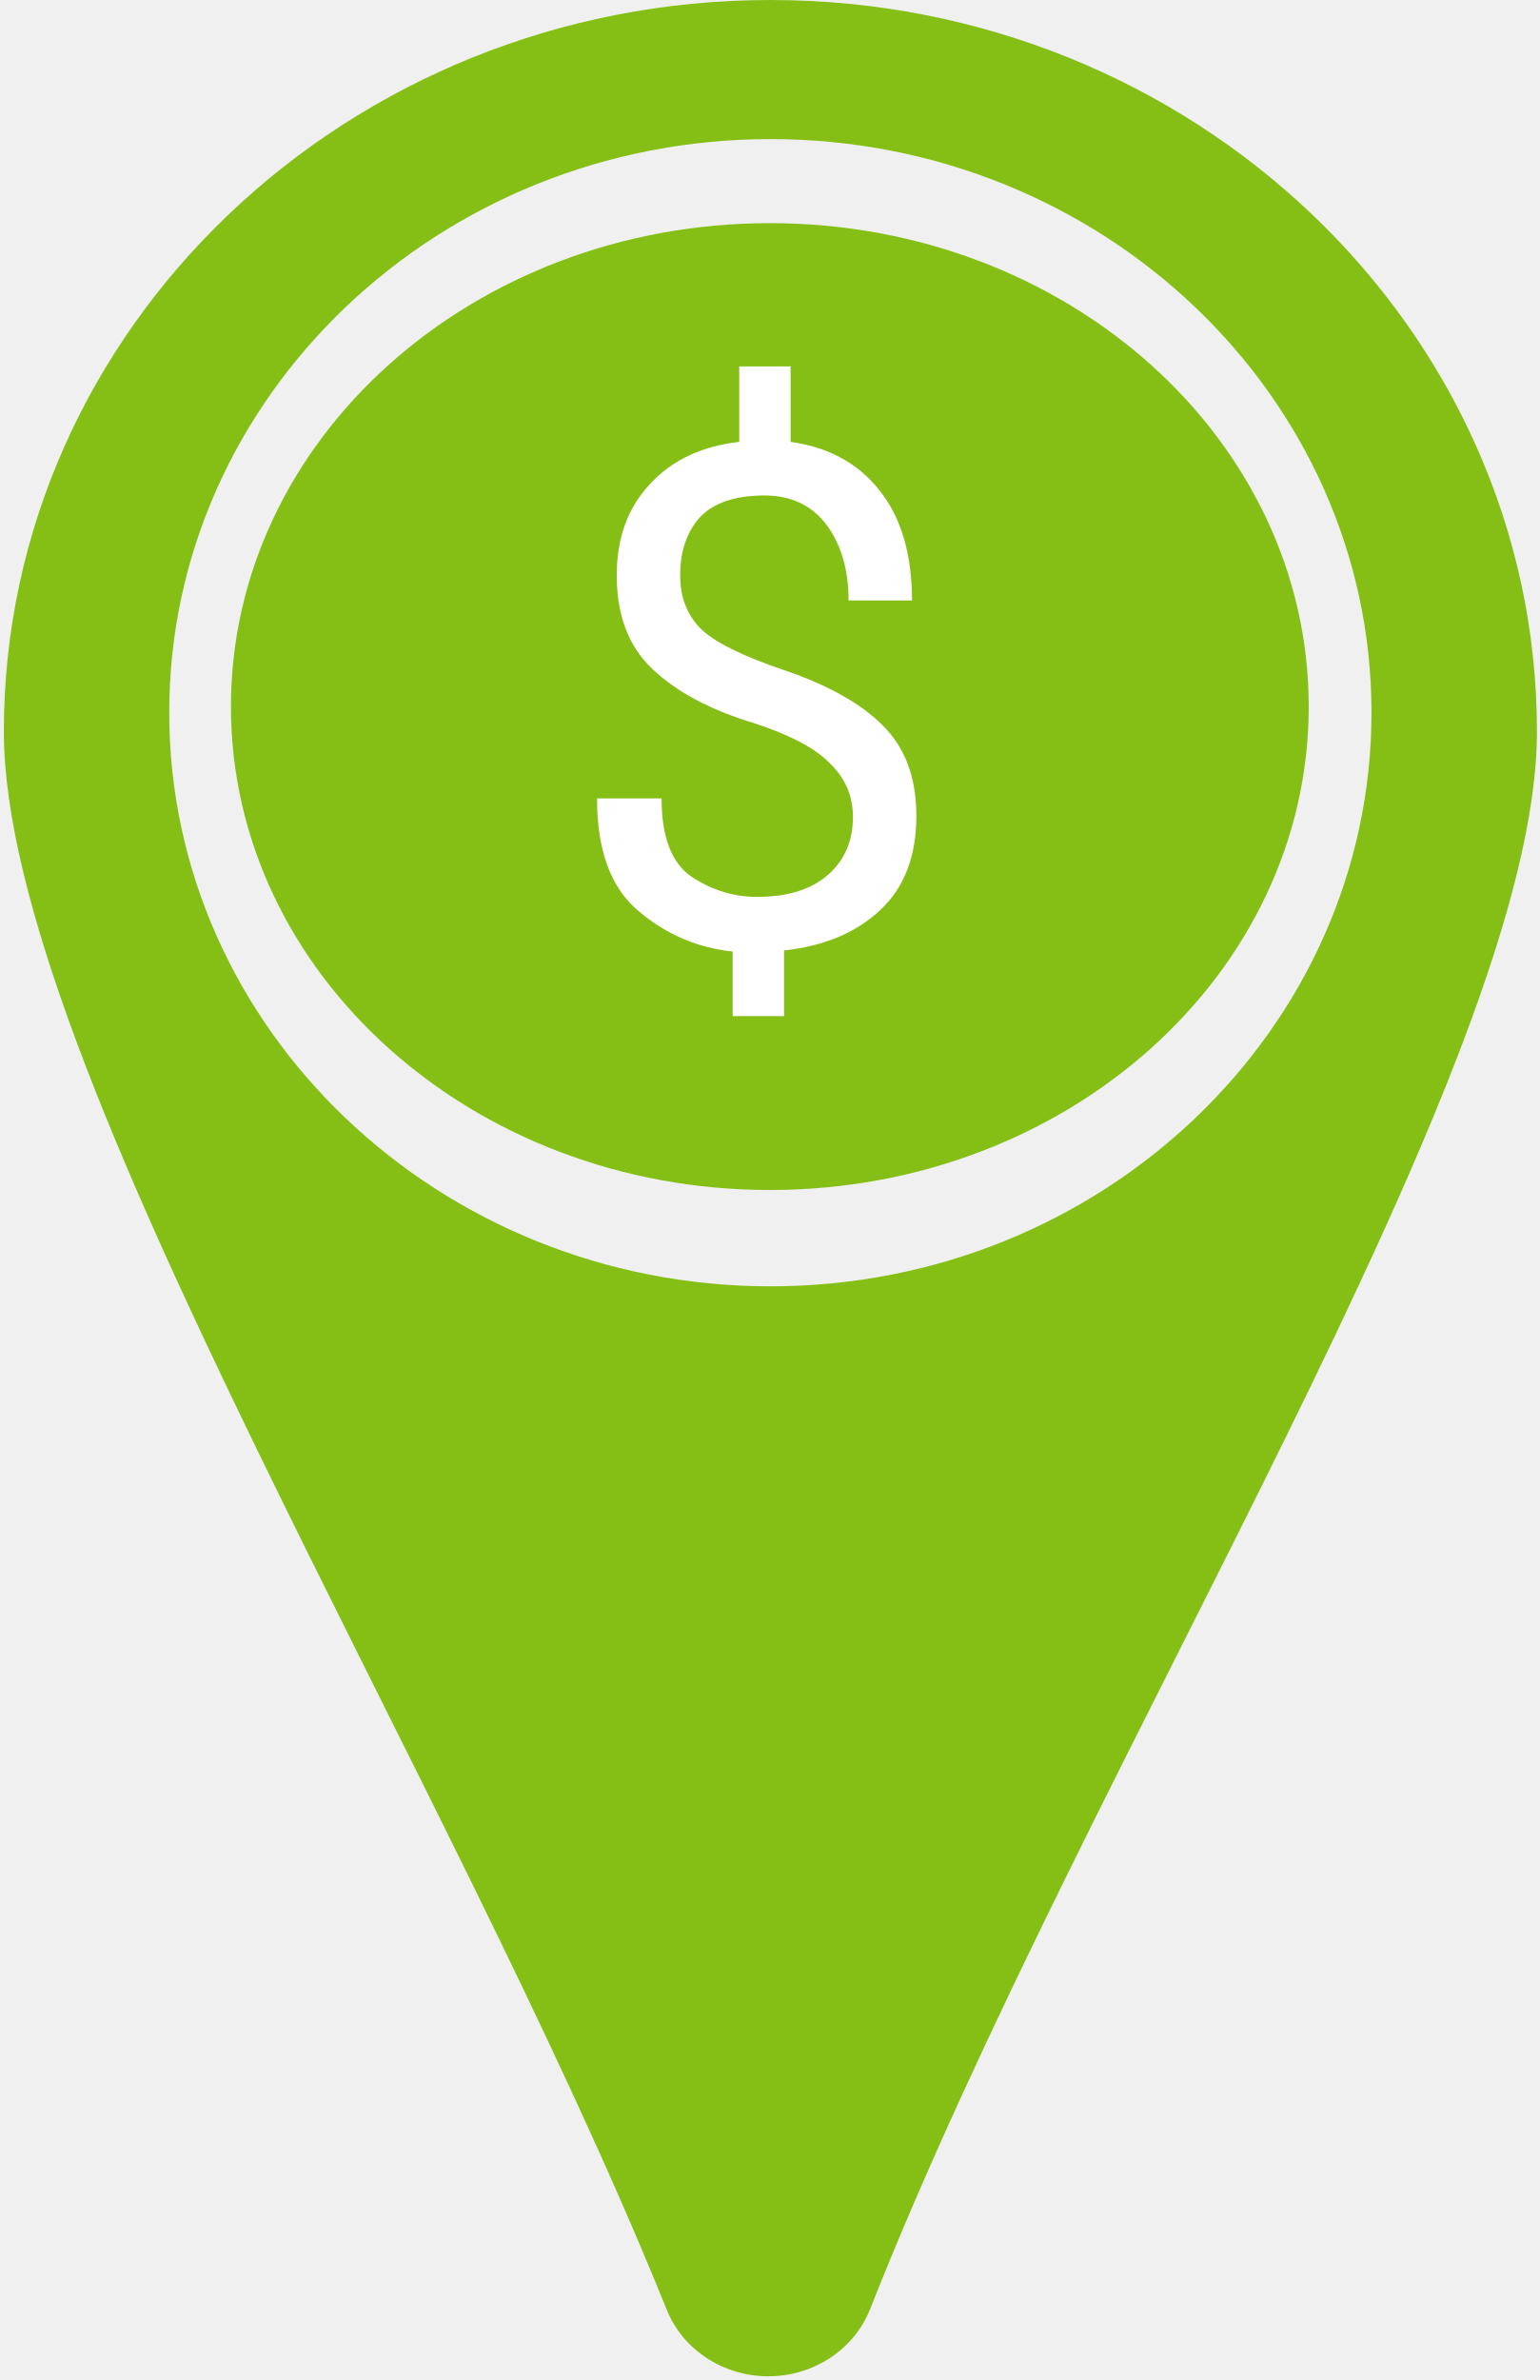
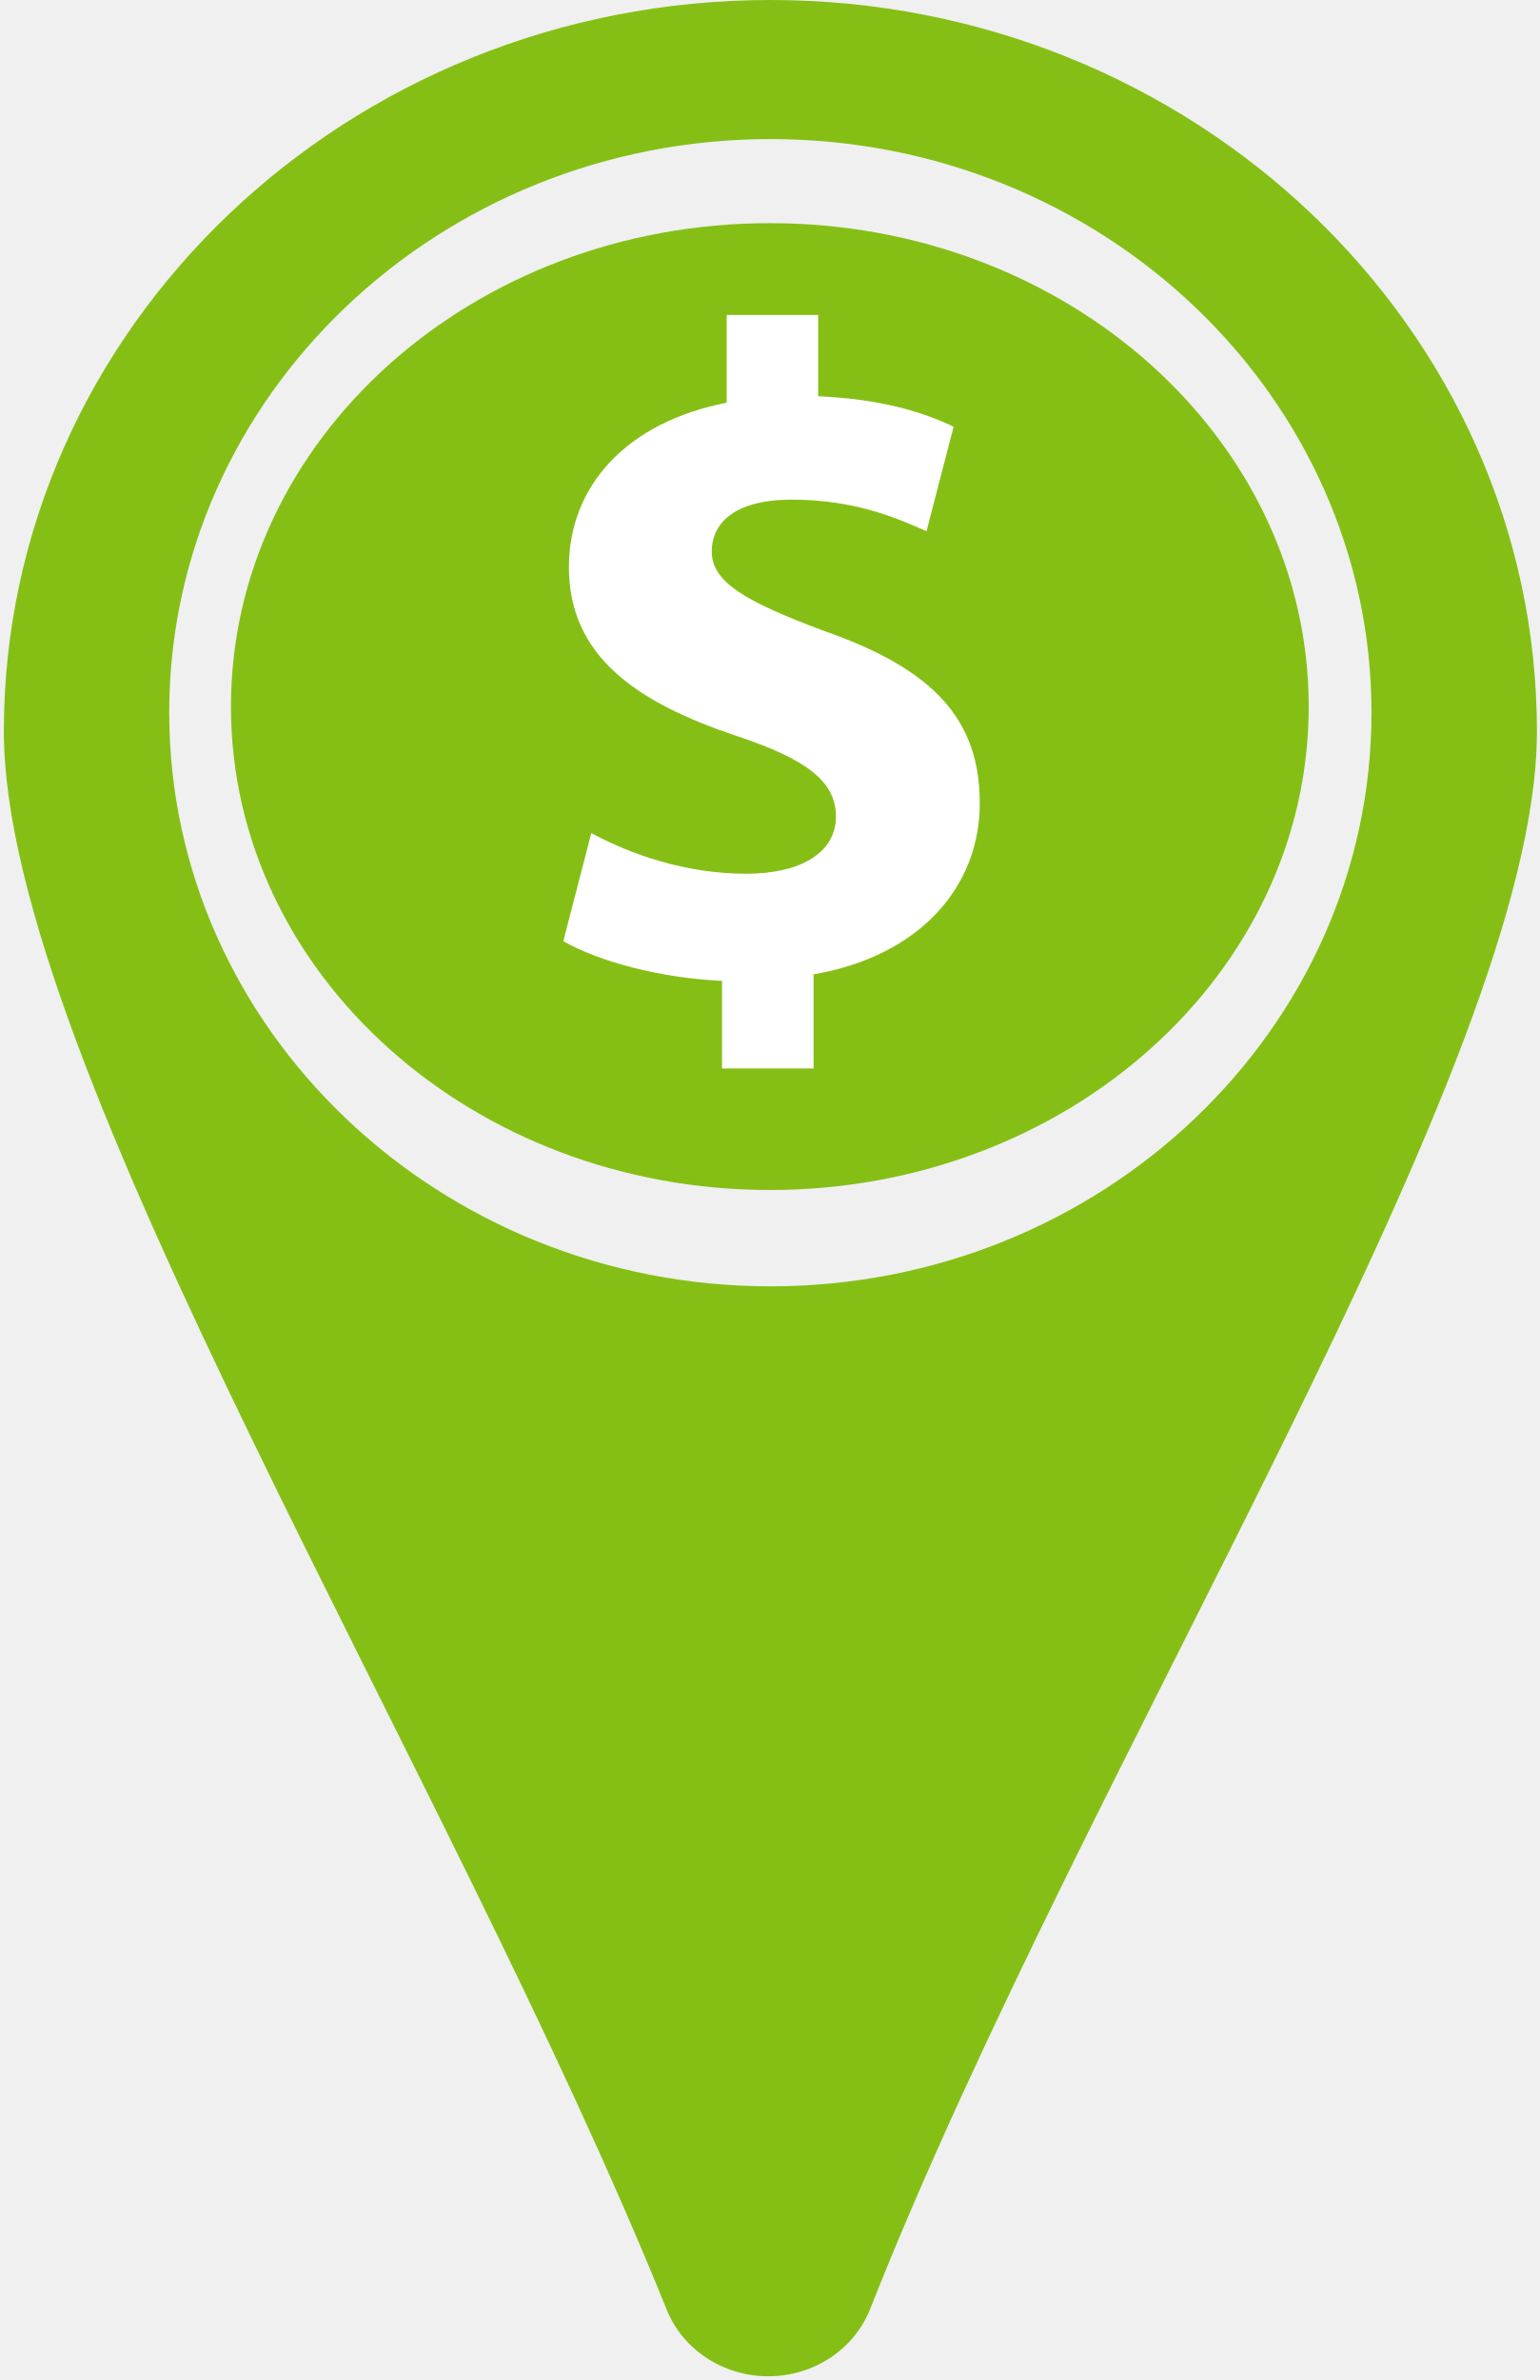
<svg xmlns="http://www.w3.org/2000/svg" width="22px" height="34px" viewBox="0 0 22 34" version="1.1">
  <defs />
  <g id="Money" stroke="none" stroke-width="1" fill="none" fill-rule="evenodd">
    <g id="money">
      <g id="Map-Pin-svg-icon" fill-rule="nonzero" fill="#85BF16">
        <g>
          <path d="M12.433,32.987 C12.205,33.563 11.629,33.944 10.985,33.947 C10.34,33.949 9.76,33.572 9.528,32.999 C6.383,25.209 0.055,15.201 0.055,10.448 C0.055,4.688 4.967,0 11.009,0 C17.047,0 21.961,4.688 21.961,10.448 C21.962,15.215 15.54,25.114 12.433,32.987 Z M11.009,1.987 C6.271,1.987 2.418,5.662 2.418,10.179 C2.418,14.699 6.271,18.376 11.009,18.376 C15.744,18.376 19.597,14.7 19.597,10.179 C19.596,5.662 15.744,1.987 11.009,1.987 Z" id="Shape" />
        </g>
      </g>
      <ellipse id="Oval" fill="#85BF16" cx="11" cy="10.094" rx="7.7" ry="6.906" />
-       <text id="$" font-family="Roboto-Regular, Roboto" font-size="10" font-weight="normal" fill="#FFFFFF">
-         <tspan x="8" y="13.5">$</tspan>
-       </text>
+       <path d="M14,11.479 C14,12.653 13.159,13.655 11.625,13.919 L11.625,15.264 L10.317,15.264 L10.317,14.012 C9.423,13.972 8.556,13.734 8.049,13.445 L8.449,11.901 C9.01,12.205 9.797,12.482 10.664,12.482 C11.425,12.482 11.945,12.191 11.945,11.663 C11.945,11.162 11.518,10.844 10.53,10.515 C9.103,10.039 8.129,9.38 8.129,8.101 C8.129,6.94 8.956,6.031 10.384,5.753 L10.384,4.5 L11.691,4.5 L11.691,5.661 C12.585,5.7 13.186,5.885 13.626,6.096 L13.239,7.588 C12.893,7.442 12.279,7.138 11.318,7.138 C10.451,7.138 10.17,7.507 10.17,7.877 C10.17,8.312 10.638,8.589 11.771,9.012 C13.36,9.565 14,10.291 14,11.479 Z" id="Shape" fill="#FFFFFF" fill-rule="nonzero" />
    </g>
  </g>
</svg>
